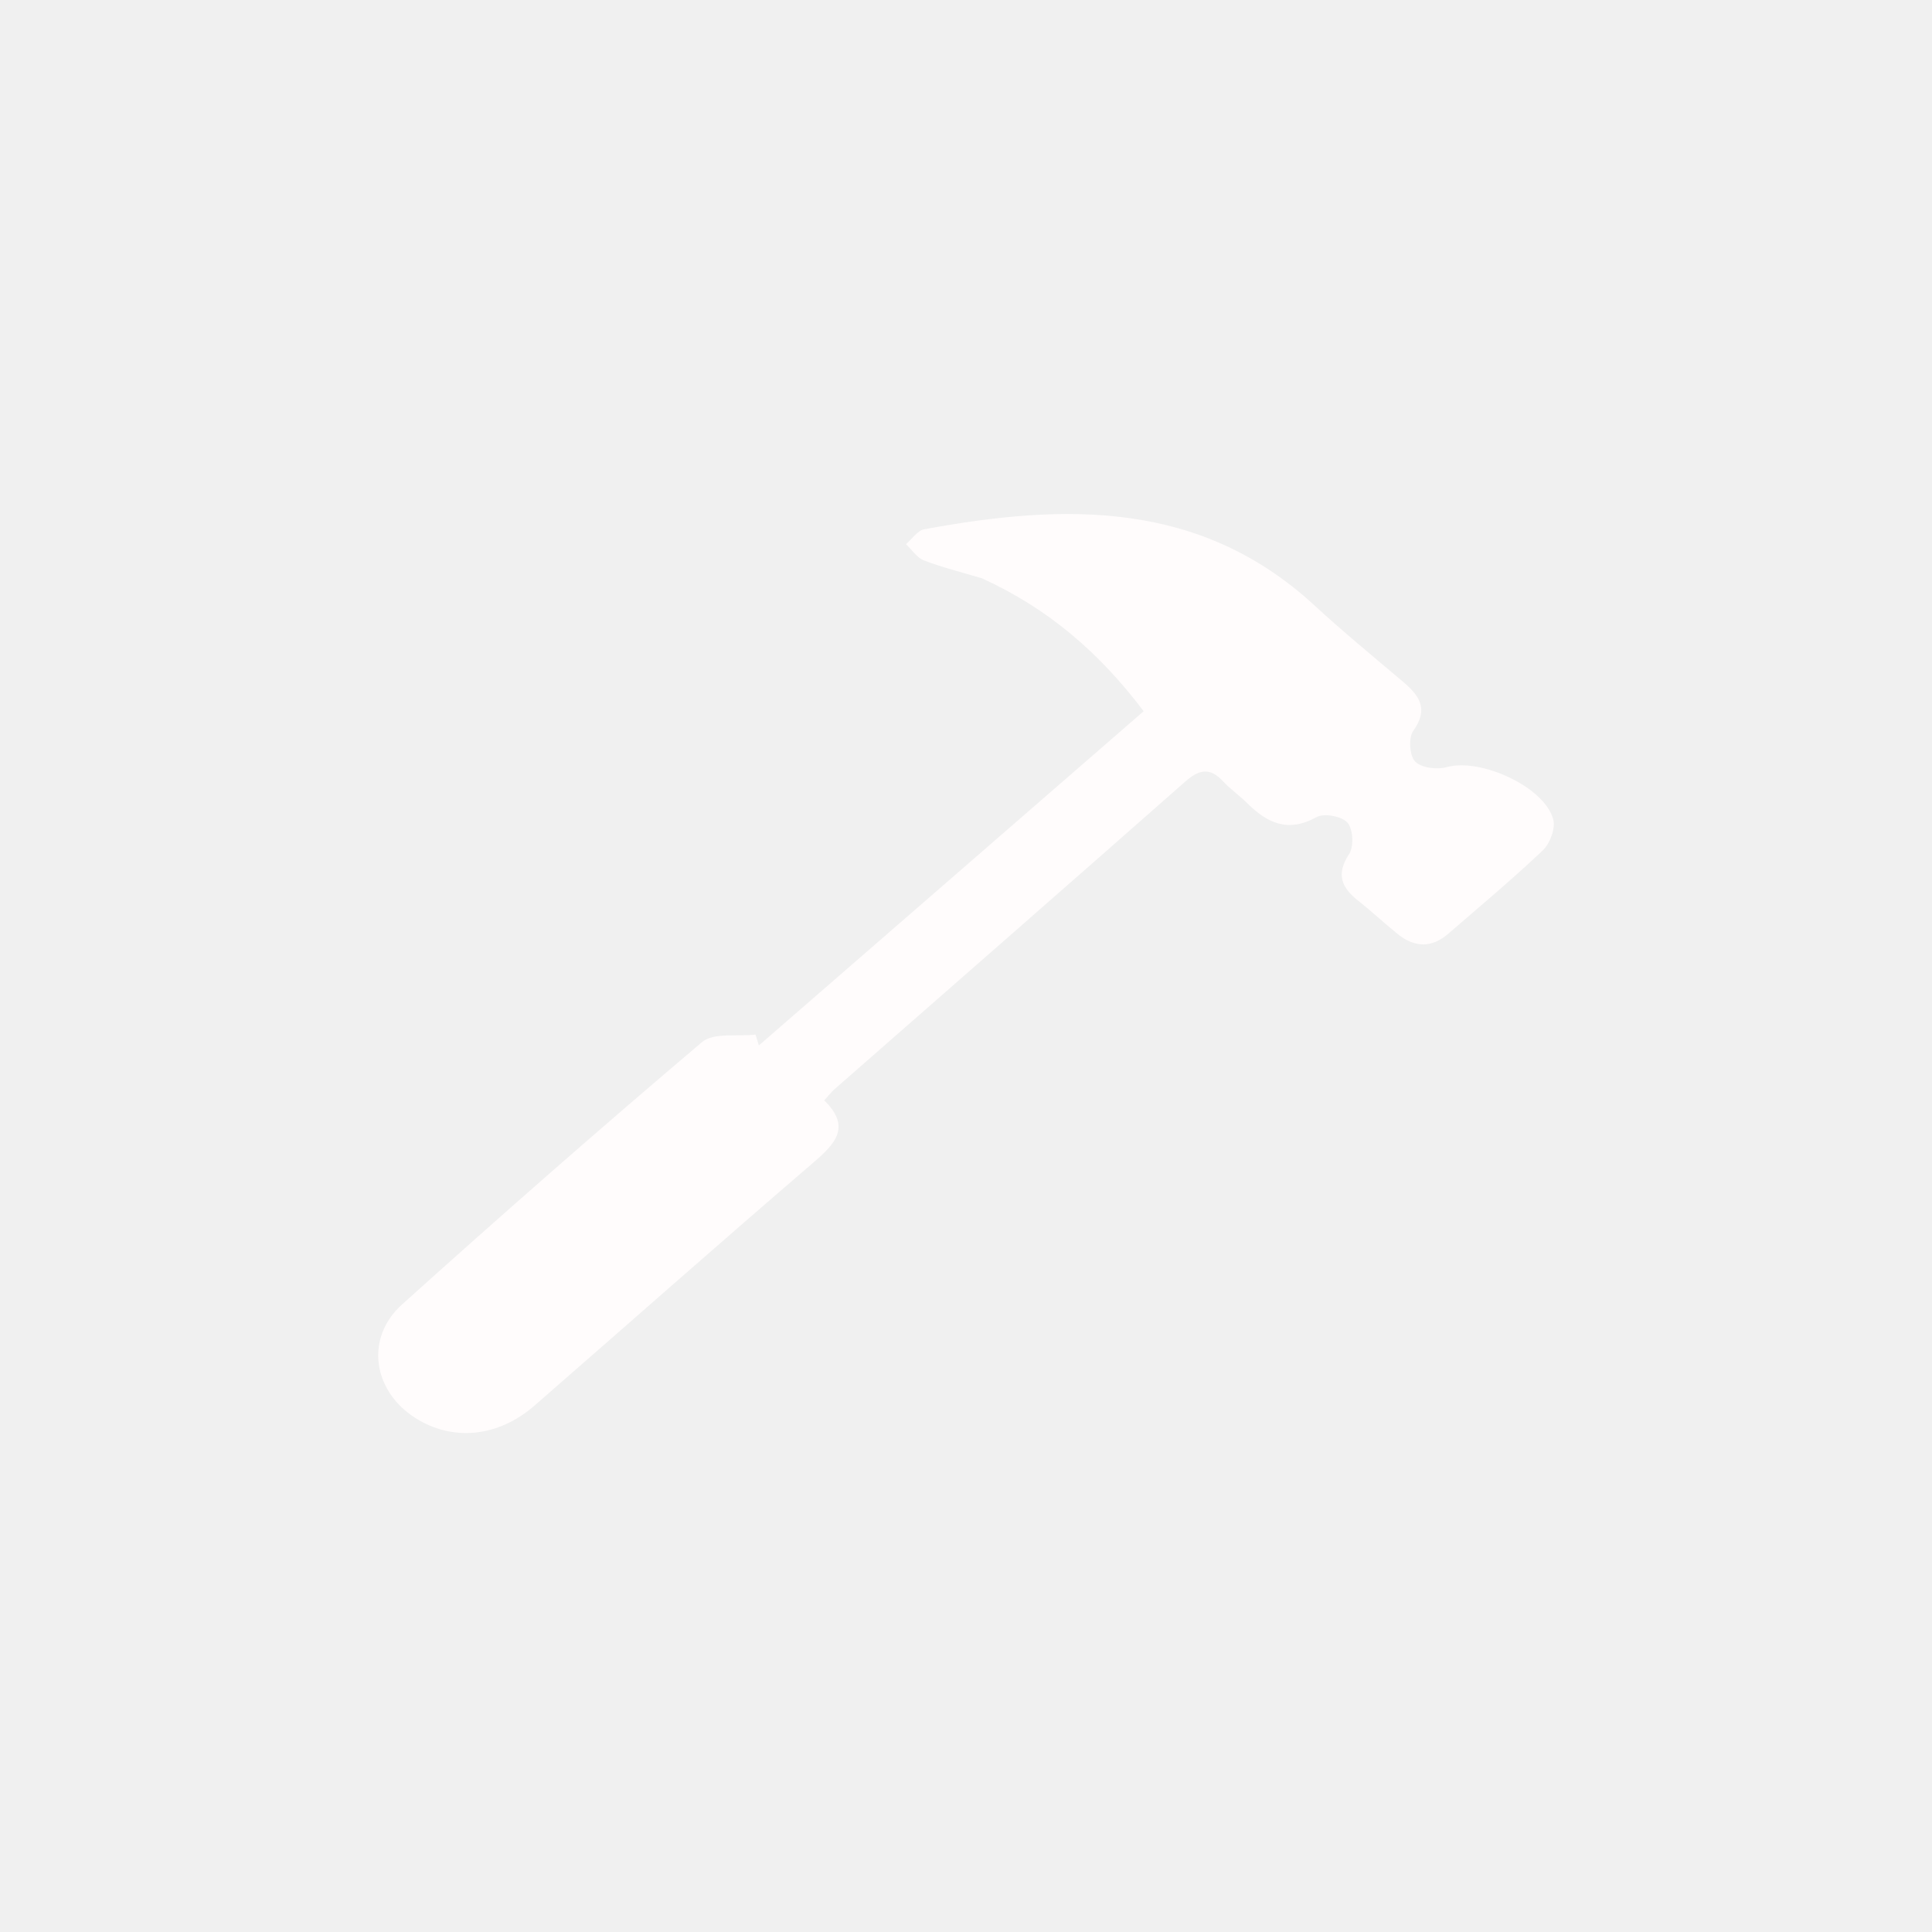
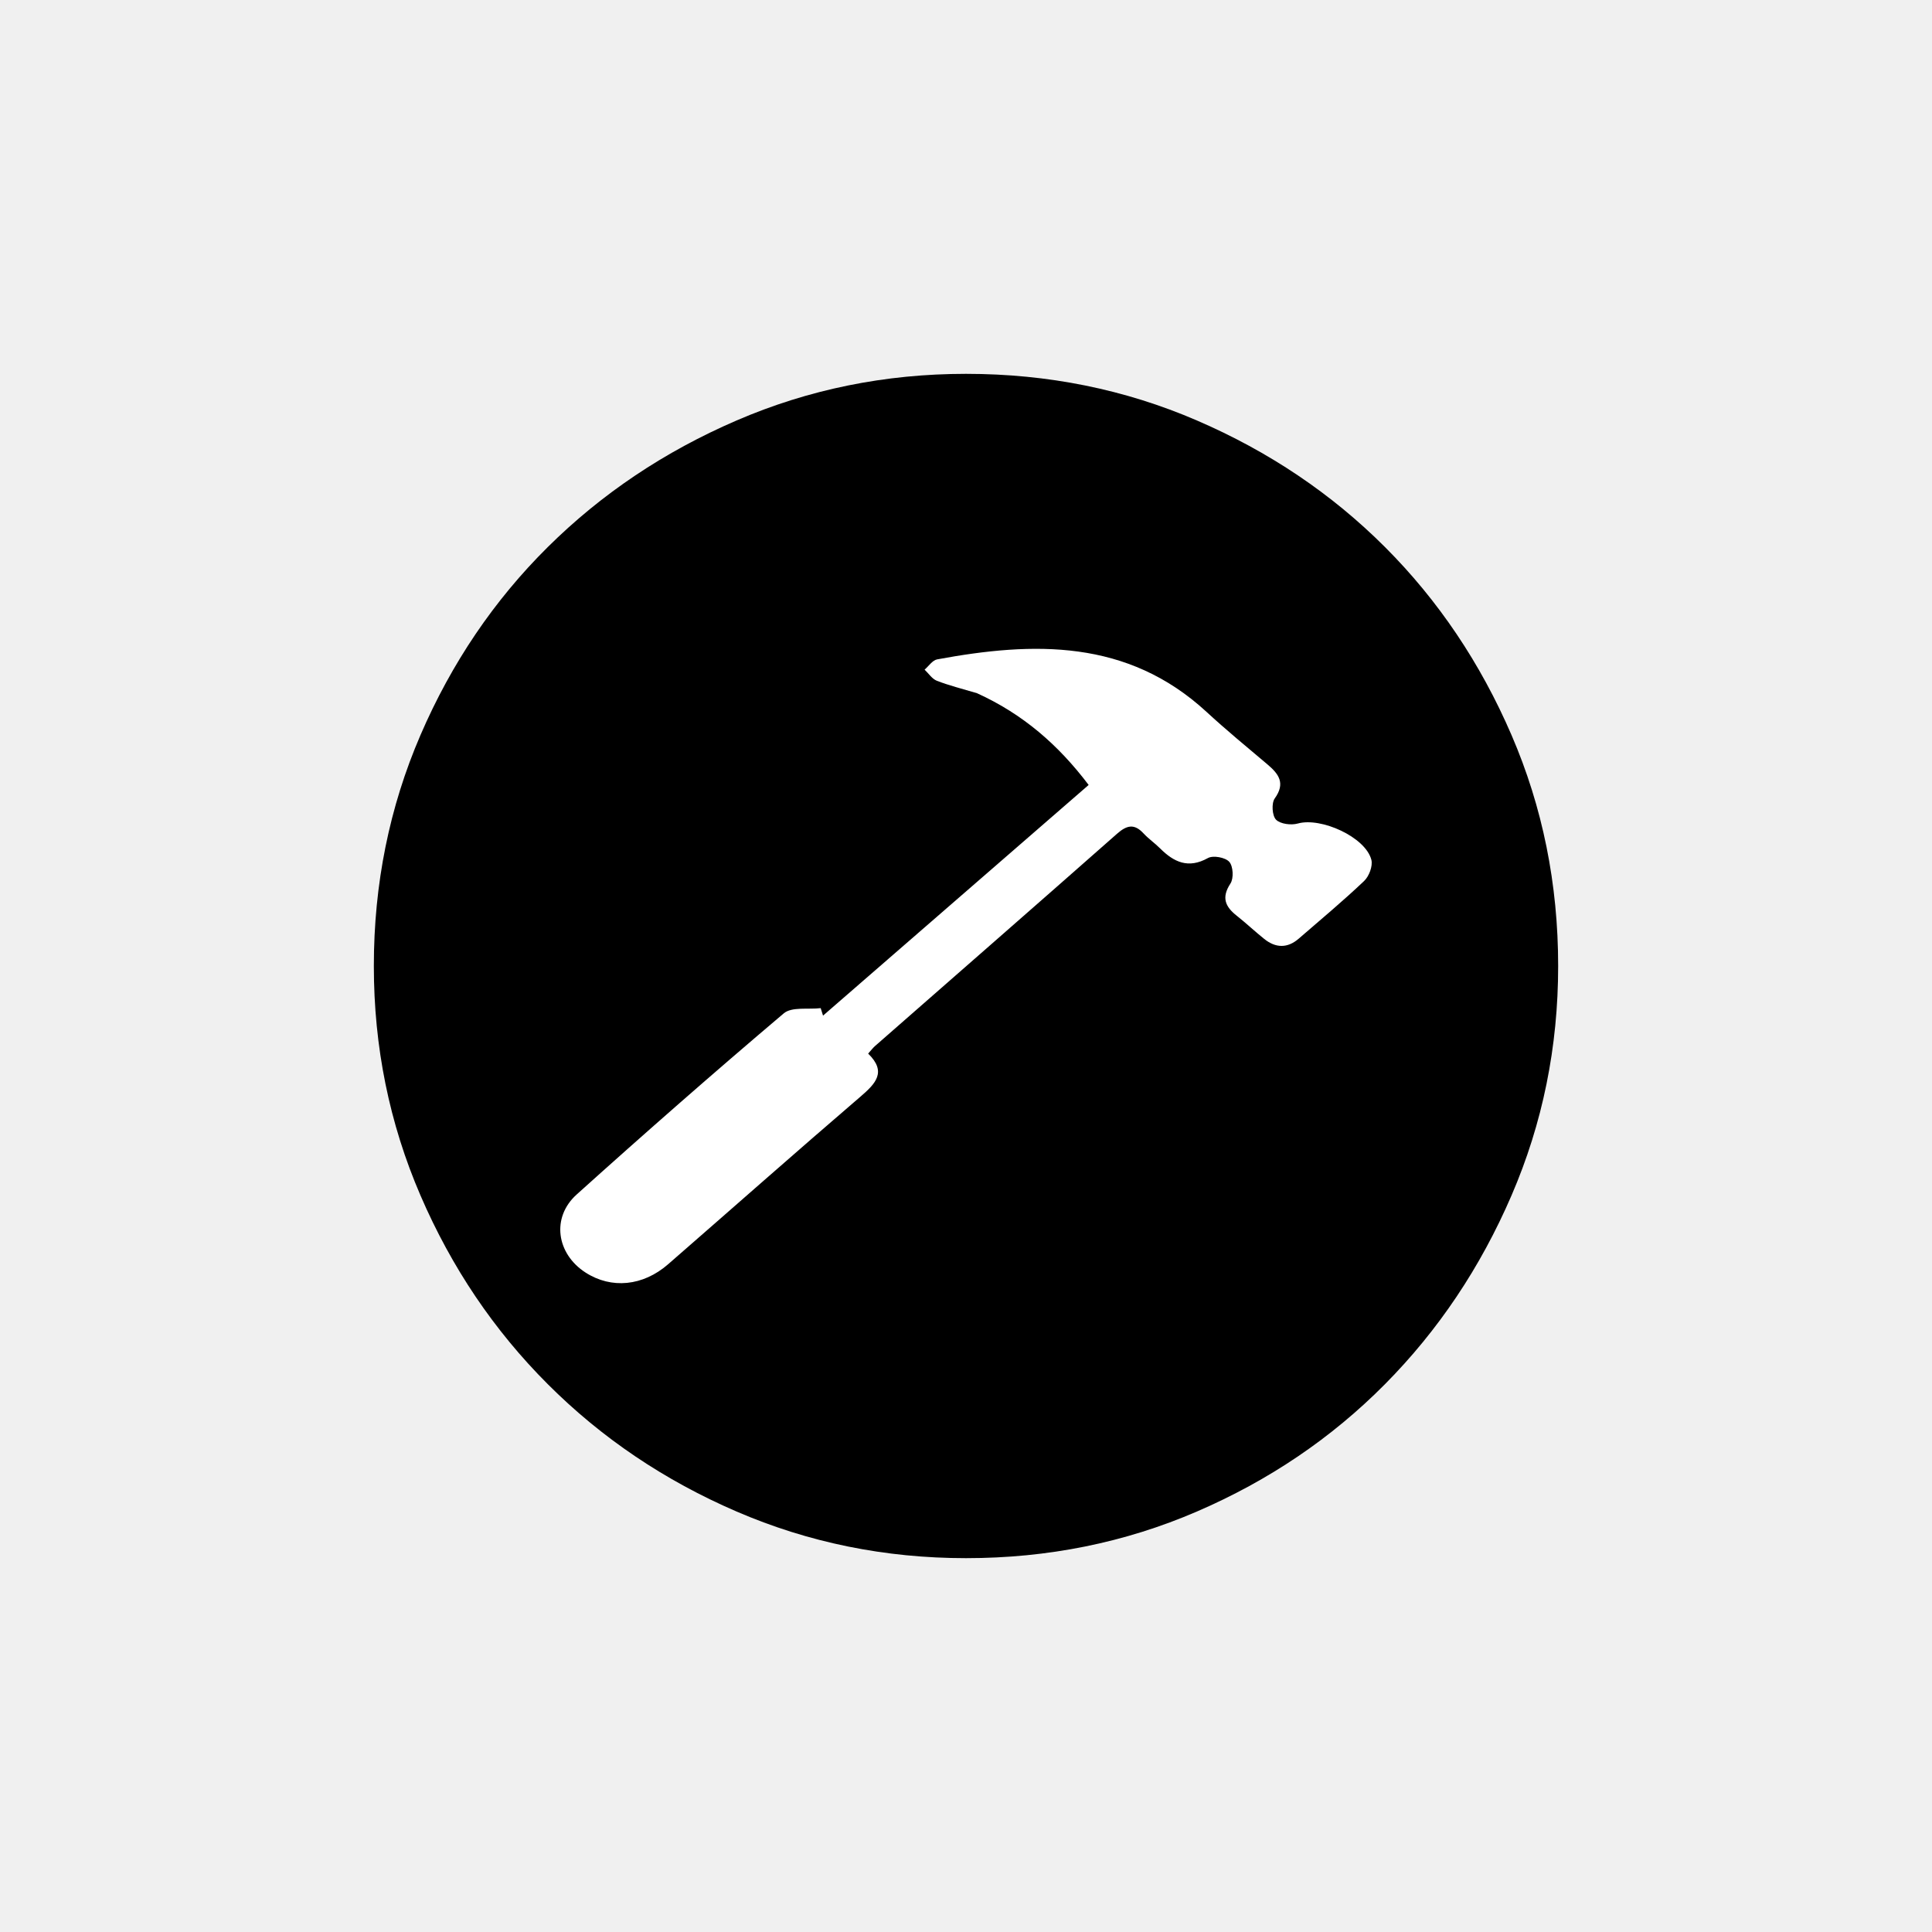
- <svg xmlns="http://www.w3.org/2000/svg" style="isolation:isolate" viewBox="0 0 48 48" width="48pt" height="48pt">
+ <svg xmlns="http://www.w3.org/2000/svg" viewBox="0 0 48 48" width="48" height="48">
  <defs>
-     <clipPath id="_clipPath_pCtprora2qkdoroFIjCjN4tGvJ3A4hXX">
+     <clipPath id="_clipPath_y5syYwNAVz4EBD1rgZbvXIk2lrXr5tOw">
      <rect width="48" height="48" />
    </clipPath>
  </defs>
-   <g clip-path="url(#_clipPath_pCtprora2qkdoroFIjCjN4tGvJ3A4hXX)">
+   <g clip-path="url(#_clipPath_y5syYwNAVz4EBD1rgZbvXIk2lrXr5tOw)">
+     <path d=" M 24 38.712 Q 20.984 38.712 18.299 37.553 Q 15.614 36.395 13.61 34.39 Q 11.605 32.386 10.447 29.701 Q 9.288 27.016 9.288 24 Q 9.288 20.947 10.447 18.262 Q 11.605 15.578 13.61 13.591 Q 15.614 11.605 18.299 10.447 Q 20.984 9.288 24 9.288 Q 27.053 9.288 29.738 10.447 Q 32.422 11.605 34.409 13.591 Q 36.395 15.578 37.553 18.262 Q 38.712 20.947 38.712 24 Q 38.712 27.016 37.553 29.701 Q 36.395 32.386 34.409 34.39 Q 32.422 36.395 29.738 37.553 Q 27.053 38.712 24 38.712 Z " style="fill:#000000;fill-opacity:1" />
    <g>
-       <path d=" M 24.394 14.367 C 23.872 14.211 23.401 14.095 22.952 13.922 C 22.779 13.855 22.656 13.658 22.509 13.52 C 22.66 13.392 22.794 13.181 22.963 13.15 C 26.438 12.508 29.81 12.416 32.656 15.04 C 33.366 15.694 34.113 16.308 34.851 16.932 C 35.259 17.277 35.506 17.608 35.112 18.158 C 34.99 18.329 35.019 18.776 35.159 18.92 C 35.313 19.078 35.703 19.127 35.944 19.059 C 36.777 18.824 38.381 19.547 38.591 20.364 C 38.648 20.587 38.508 20.959 38.33 21.127 C 37.572 21.847 36.767 22.518 35.976 23.203 C 35.569 23.555 35.146 23.542 34.736 23.214 C 34.401 22.946 34.088 22.65 33.751 22.384 C 33.335 22.056 33.183 21.729 33.518 21.219 C 33.64 21.033 33.618 20.597 33.477 20.438 C 33.336 20.279 32.895 20.197 32.708 20.301 C 32 20.695 31.483 20.449 30.984 19.952 C 30.794 19.763 30.569 19.608 30.388 19.412 C 30.056 19.054 29.786 19.119 29.439 19.425 C 26.541 21.982 23.63 24.522 20.724 27.069 C 20.646 27.138 20.582 27.224 20.478 27.339 C 21.156 28 20.751 28.418 20.196 28.894 C 17.875 30.886 15.584 32.914 13.278 34.923 C 12.372 35.712 11.236 35.819 10.308 35.222 C 9.26 34.549 9.065 33.24 9.988 32.41 C 12.44 30.202 14.922 28.025 17.44 25.892 C 17.729 25.647 18.32 25.758 18.77 25.704 C 18.798 25.794 18.826 25.884 18.854 25.974 C 22.028 23.218 25.201 20.461 28.414 17.67 C 27.324 16.226 26.047 15.118 24.394 14.367 Z " fill="rgb(255,252,252)" />
+       <path d=" M 24.272 17.222 C 23.912 17.114 23.586 17.034 23.277 16.914 C 23.157 16.868 23.072 16.732 22.971 16.637 C 23.075 16.549 23.167 16.403 23.284 16.382 C 25.683 15.938 28.01 15.875 29.975 17.686 C 30.465 18.138 30.98 18.561 31.49 18.992 C 31.771 19.23 31.942 19.459 31.67 19.838 C 31.586 19.956 31.606 20.265 31.702 20.364 C 31.809 20.473 32.078 20.507 32.244 20.46 C 32.819 20.298 33.926 20.797 34.071 21.361 C 34.111 21.515 34.014 21.772 33.891 21.888 C 33.368 22.385 32.812 22.848 32.266 23.321 C 31.985 23.564 31.693 23.555 31.41 23.328 C 31.179 23.143 30.963 22.939 30.731 22.755 C 30.443 22.529 30.339 22.303 30.57 21.951 C 30.654 21.823 30.639 21.522 30.541 21.412 C 30.444 21.302 30.14 21.246 30.011 21.318 C 29.522 21.59 29.165 21.42 28.821 21.077 C 28.69 20.946 28.534 20.839 28.409 20.704 C 28.18 20.457 27.994 20.502 27.754 20.713 C 25.754 22.478 23.745 24.231 21.739 25.989 C 21.685 26.037 21.641 26.096 21.569 26.176 C 22.037 26.632 21.757 26.92 21.374 27.249 C 19.772 28.624 18.191 30.024 16.599 31.41 C 15.974 31.955 15.19 32.029 14.549 31.617 C 13.826 31.152 13.691 30.249 14.328 29.676 C 16.021 28.152 17.734 26.649 19.472 25.177 C 19.671 25.008 20.079 25.084 20.39 25.047 C 20.409 25.109 20.429 25.171 20.448 25.233 C 22.639 23.331 24.829 21.428 27.047 19.502 C 26.294 18.505 25.413 17.74 24.272 17.222 Z " fill="#FFFFFF" />
    </g>
  </g>
</svg>
